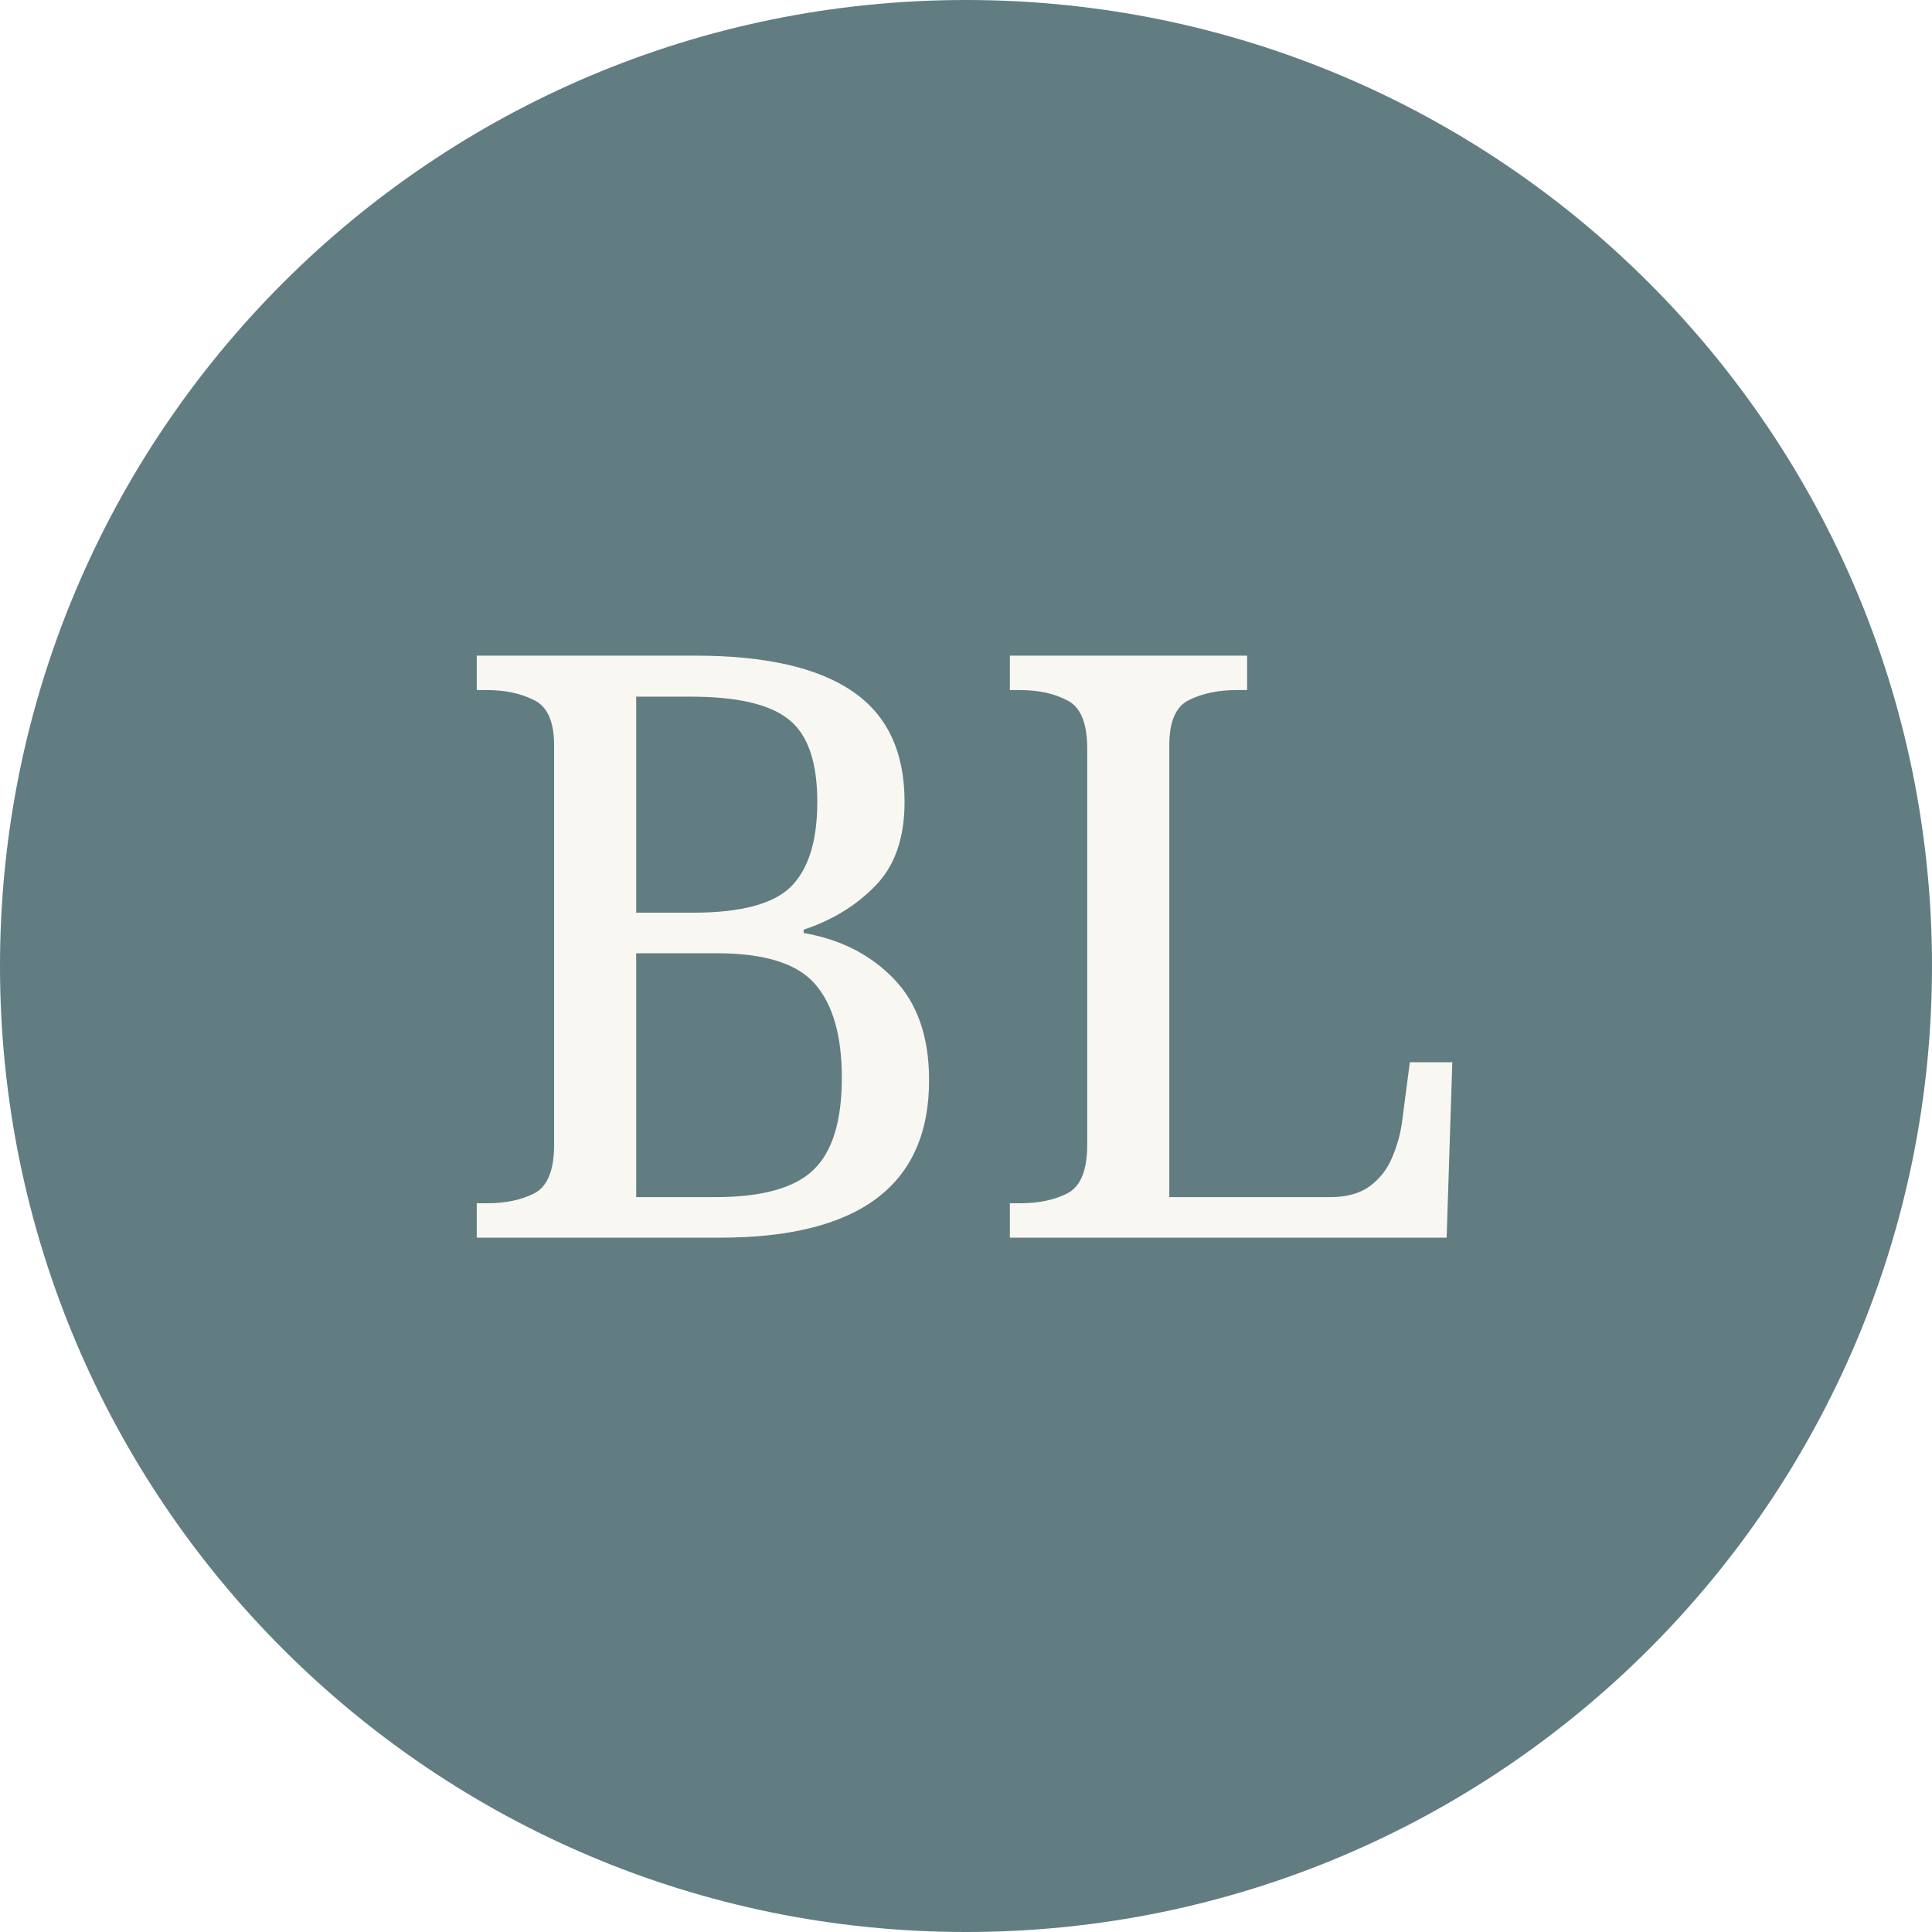
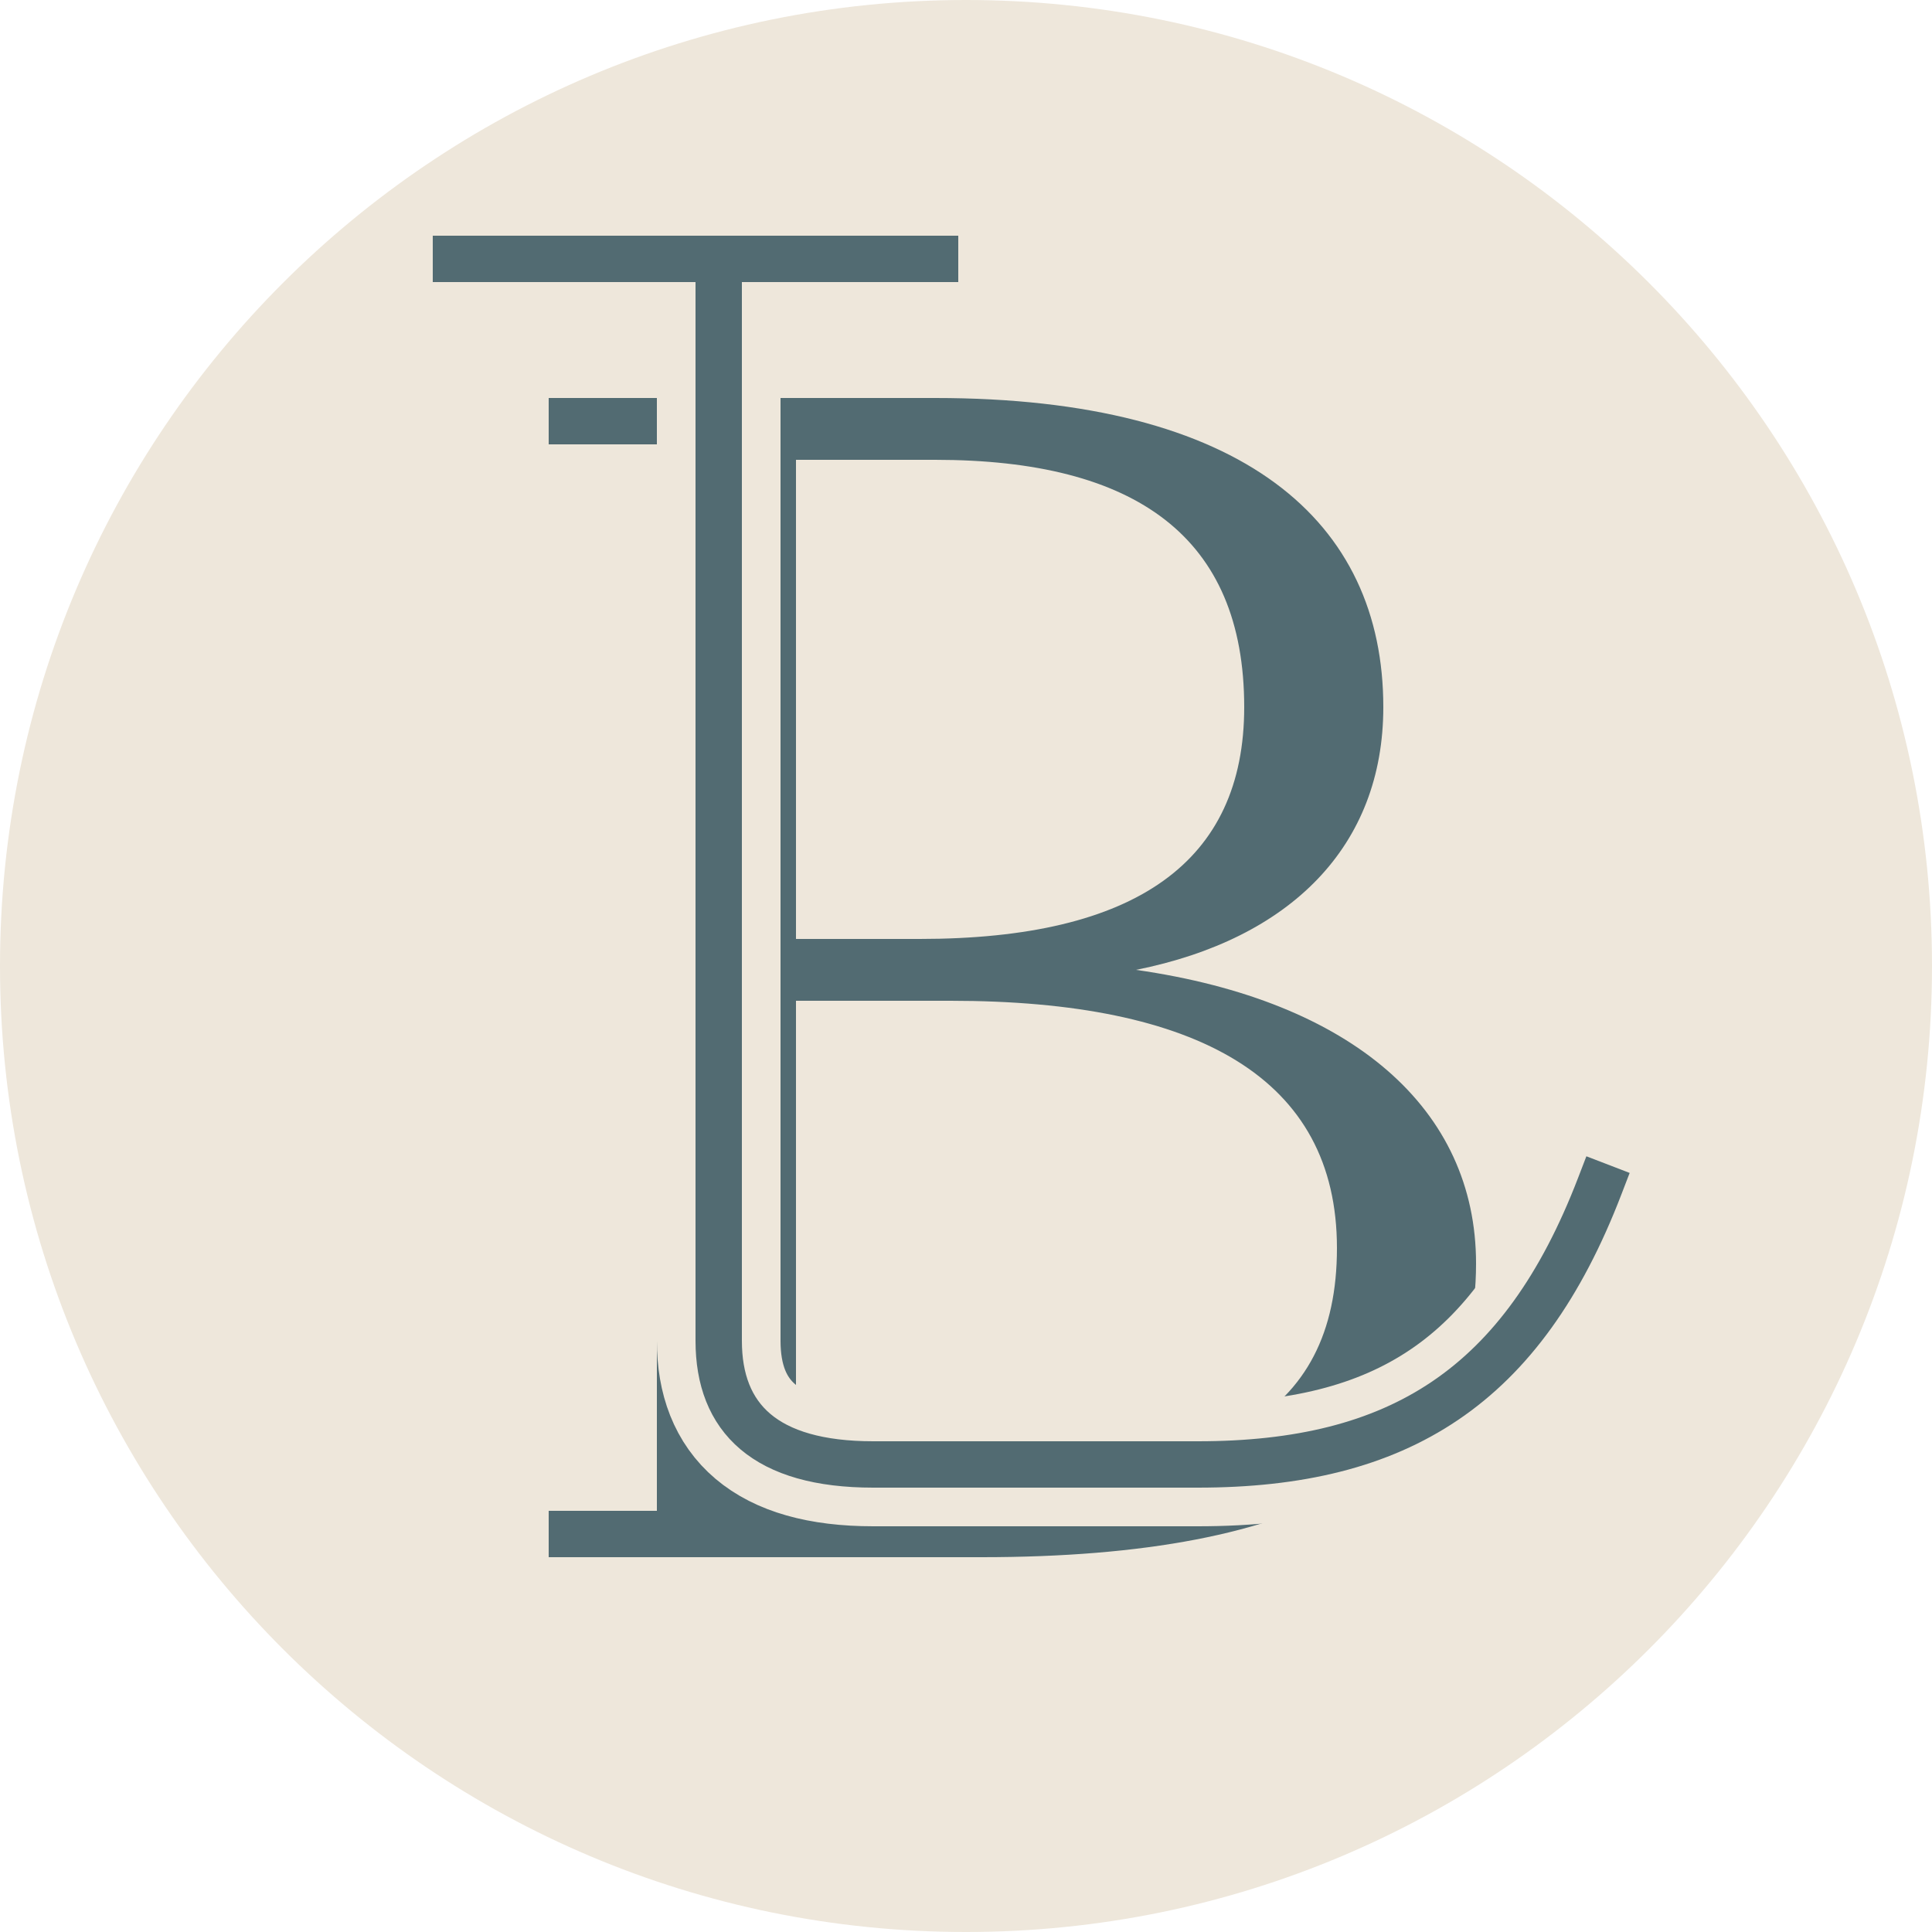
- <svg xmlns="http://www.w3.org/2000/svg" viewBox="0 0 64 64">
-   <rect width="64" height="64" rx="32" fill="#617d82" />
-   <text x="32" y="41" text-anchor="middle" font-family="Georgia,serif" font-size="27" fill="#f9f7f1">BL</text>
+ <svg xmlns="http://www.w3.org/2000/svg" viewBox="0 0 100 100" fill="none">
+   <rect width="100" height="100" rx="50" fill="#eee7db" />
+   <g transform="translate(10 7) scale(.8)">
+     <path fill="#526b72" fill-rule="evenodd" d="M23 17H48C68 17 77 25 77 37C77 46 71 52 61 54C75 56 83 63 83 73C83 86 72 92 51 92H23V89H30V20H23V17ZM39 21V52H47C61 52 68 47 68 37C68 26 61 21 48 21H39ZM39 56V87H50C66 87 74 83 74 72C74 61 65 56 49 56H39Z" />
+     <path d="M17 8H48M34 9V78C34 83 37 86 44 86H65C78 86 86 81 91 68" stroke="#eee7db" stroke-width="8" />
+     <path d="M17 8H48M34 9V78C34 83 37 86 44 86H65C78 86 86 81 91 68" stroke="#526b72" stroke-width="3" stroke-linecap="square" />
+   </g>
</svg>
